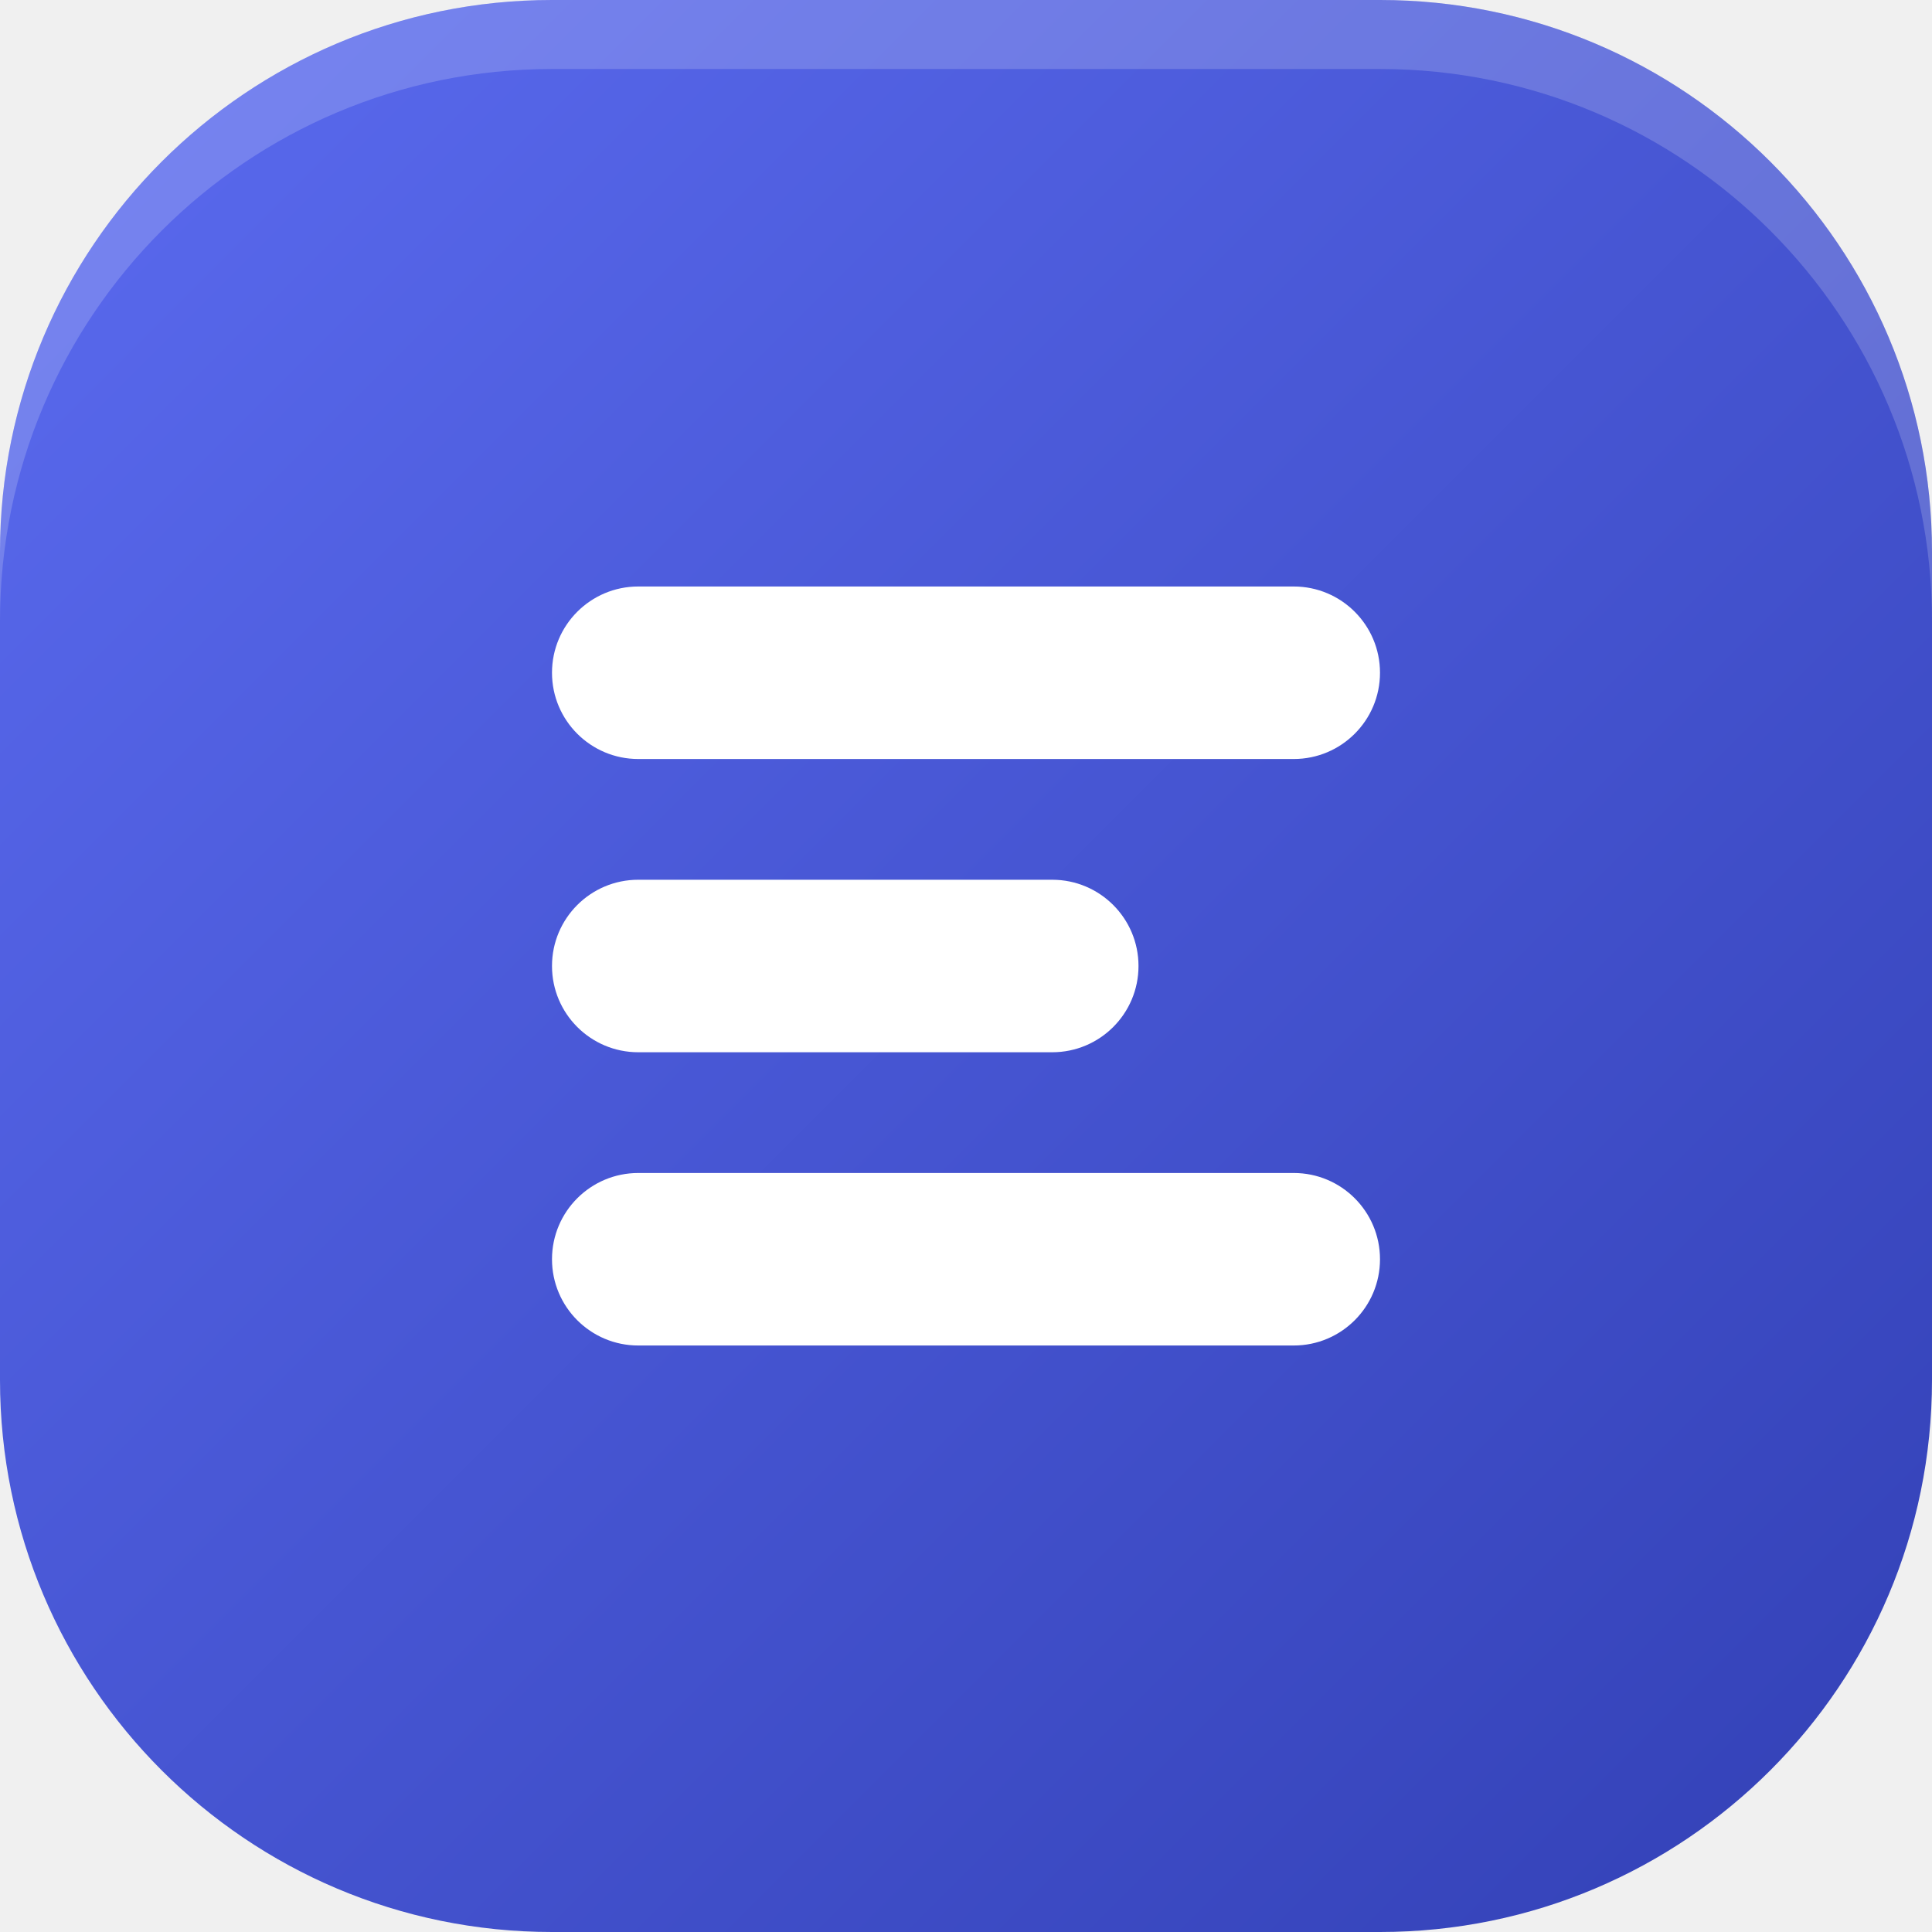
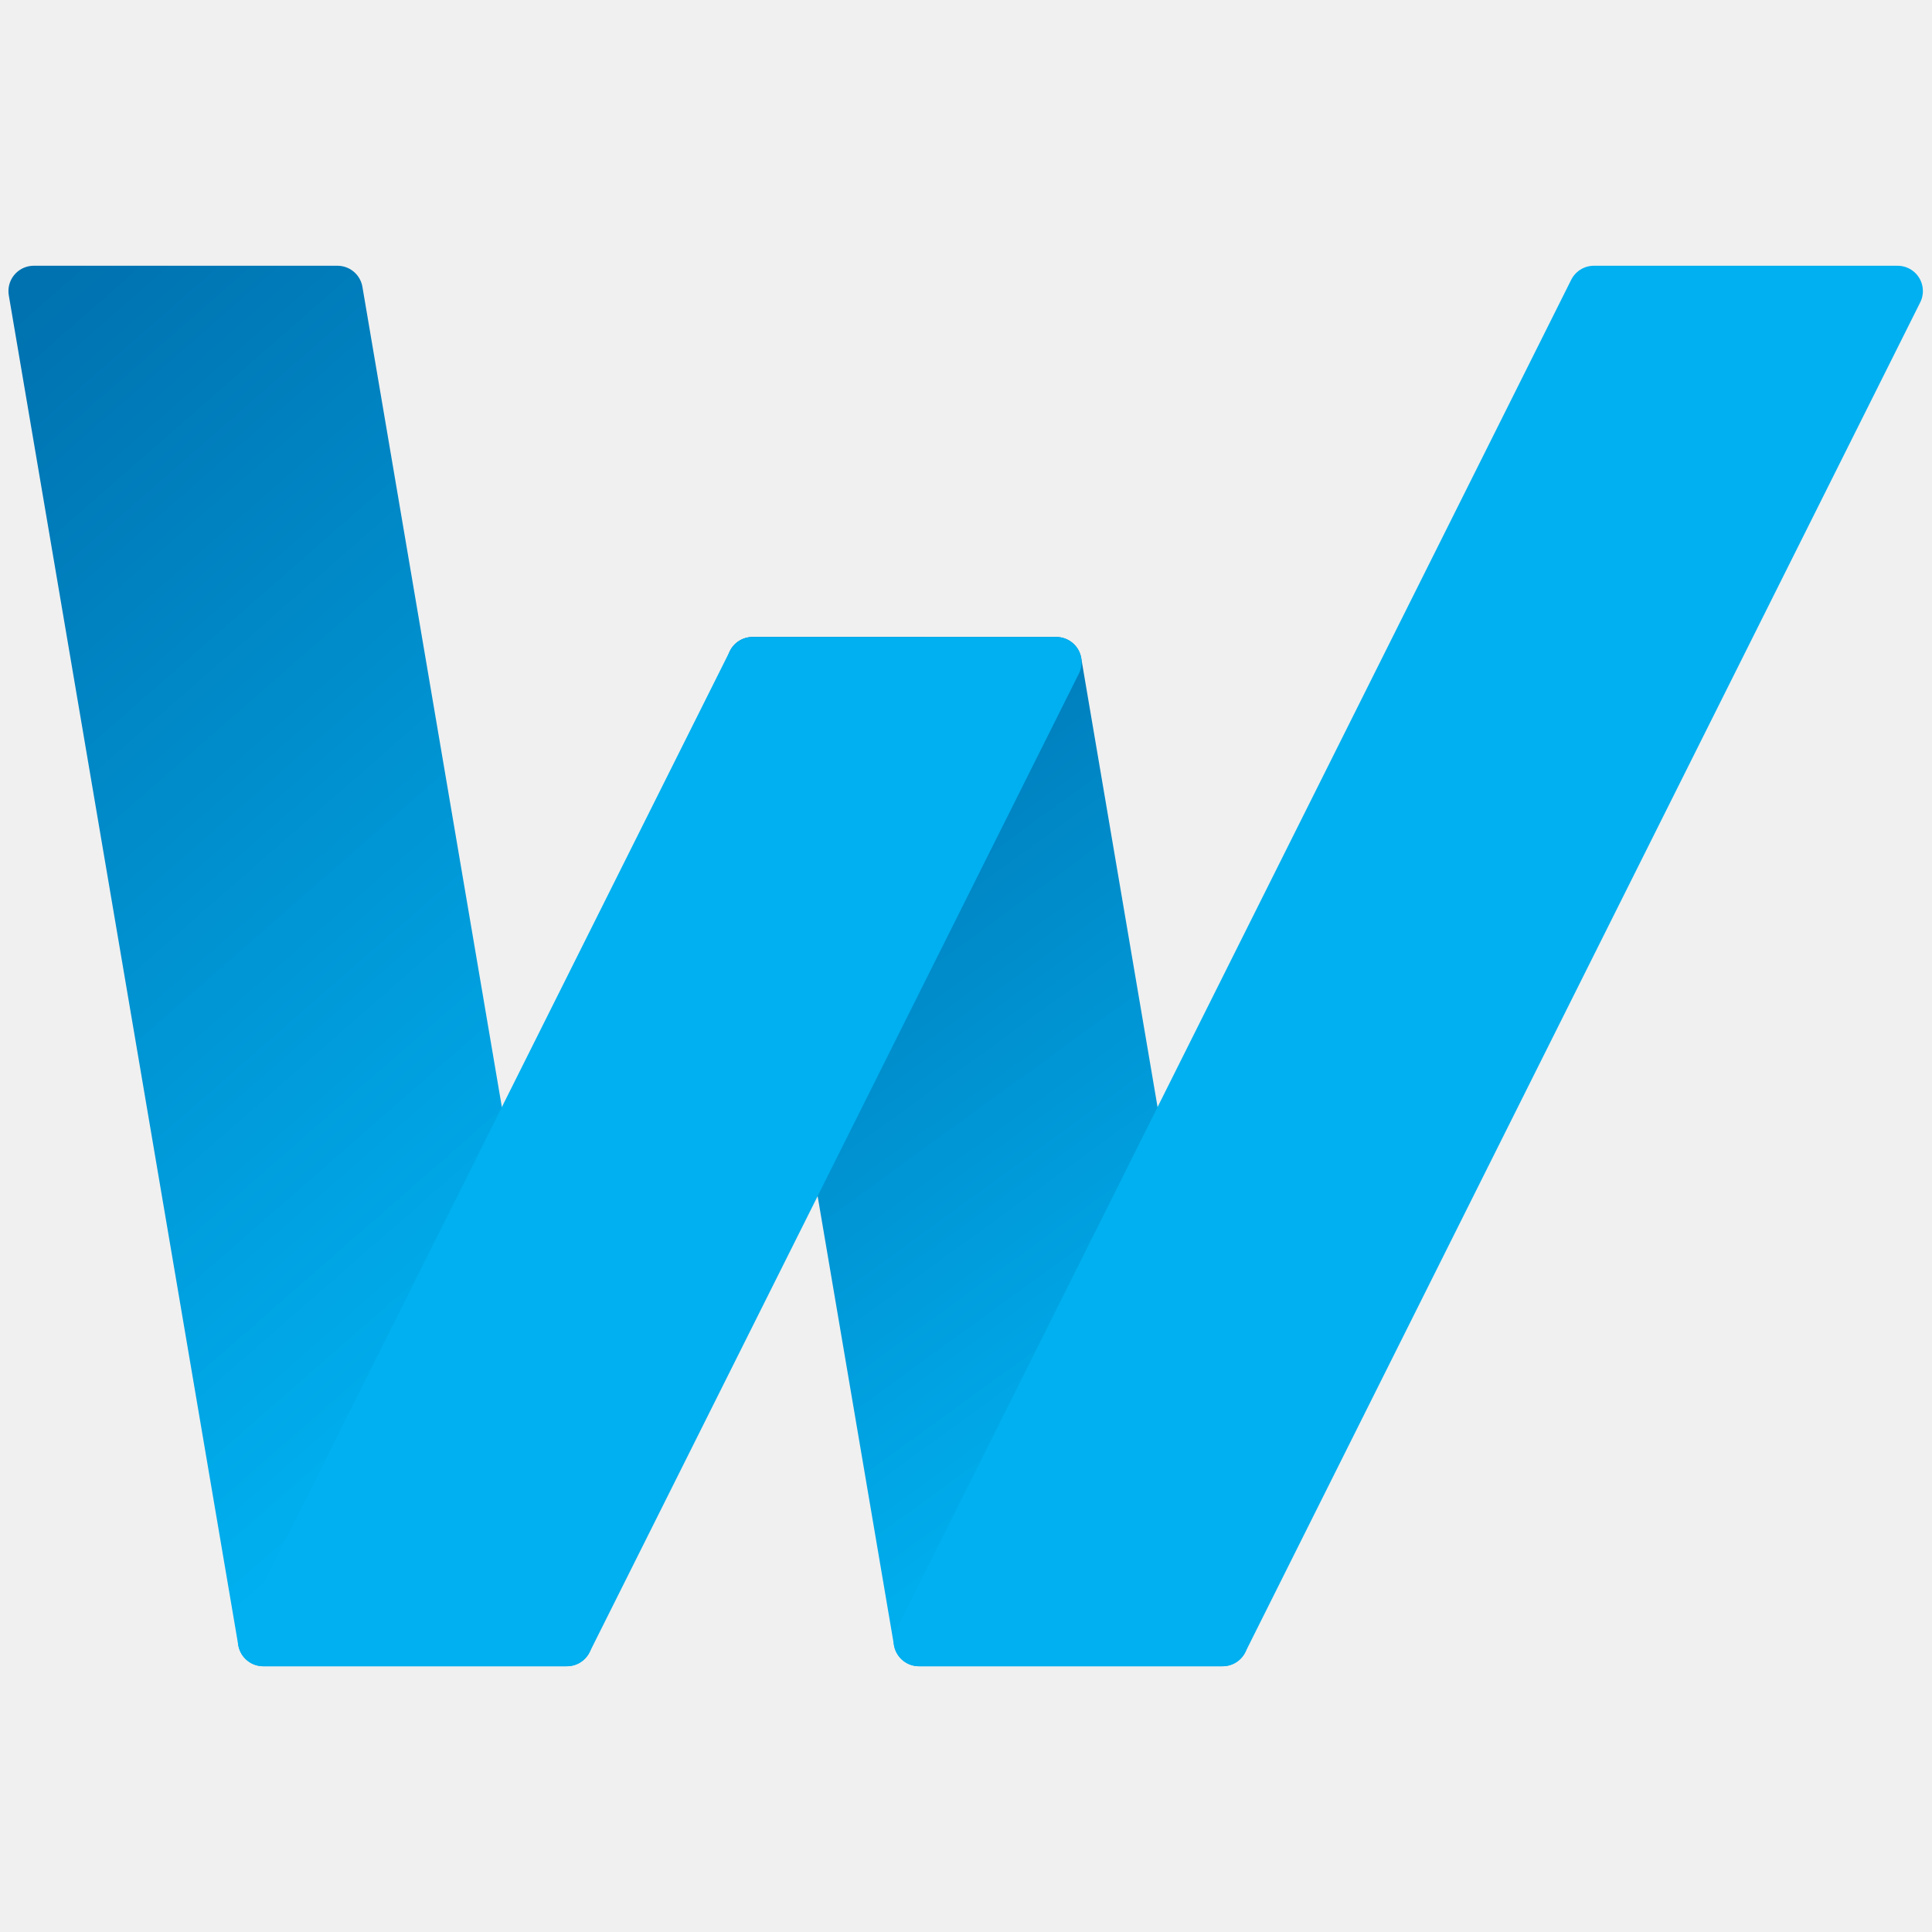
- <svg xmlns="http://www.w3.org/2000/svg" viewBox="0 0 28 28">
+ <svg xmlns="http://www.w3.org/2000/svg" viewBox="-2 -17.25 114.5 114.5" stroke-linejoin="round" stroke-width="3">
  <defs>
-     <linearGradient id="mark-fill" x1="0" y1="0" x2="1" y2="1">
-       <stop offset="0" stop-color="#5b6bf0" />
-       <stop offset="1" stop-color="#3240b5" />
+     <linearGradient id="fold" x1="0" y1="0" x2="0.35" y2="1">
+       <stop offset="0" stop-color="#0072b0" />
+       <stop offset="1" stop-color="#00b0f0" />
    </linearGradient>
-     <clipPath id="mark-clip">
-       <rect width="28" height="28" rx="8" />
-     </clipPath>
  </defs>
-   <rect width="28" height="28" rx="8" fill="url(#mark-fill)" />
-   <path class="mark-highlight" clip-path="url(#mark-clip)" fill="#fff" fill-opacity=".18" fill-rule="evenodd" d="M8 0h12a8 8 0 0 1 8 8v12a8 8 0 0 1-8 8H8a8 8 0 0 1-8-8V8a8 8 0 0 1 8-8zM8 1h12a8 8 0 0 1 8 8v12a8 8 0 0 1-8 8H8a8 8 0 0 1-8-8V9a8 8 0 0 1 8-8z" />
-   <g fill="#fff" transform="translate(6 6)">
-     <rect x="2" y="2.5" width="12" height="2.5" rx="1.25" />
-     <rect x="2" y="6.75" width="8.5" height="2.5" rx="1.25" />
-     <rect x="2" y="11" width="12" height="2.5" rx="1.25" />
+   <g class="mark-fold" fill="url(#fold)" stroke="url(#fold)">
+     <polygon points="0,0 18,0 31.6,80 13.6,80" />
+     <polygon points="42.6,22 60.6,22 70.46,80 52.46,80" />
+   </g>
+   <g class="mark-flat" fill="#00b0f0" stroke="#00b0f0">
+     <polygon points="13.6,80 31.6,80 60.6,22 42.6,22" />
+     <polygon points="52.46,80 70.46,80 110.46,0 92.46,0" />
  </g>
</svg>
